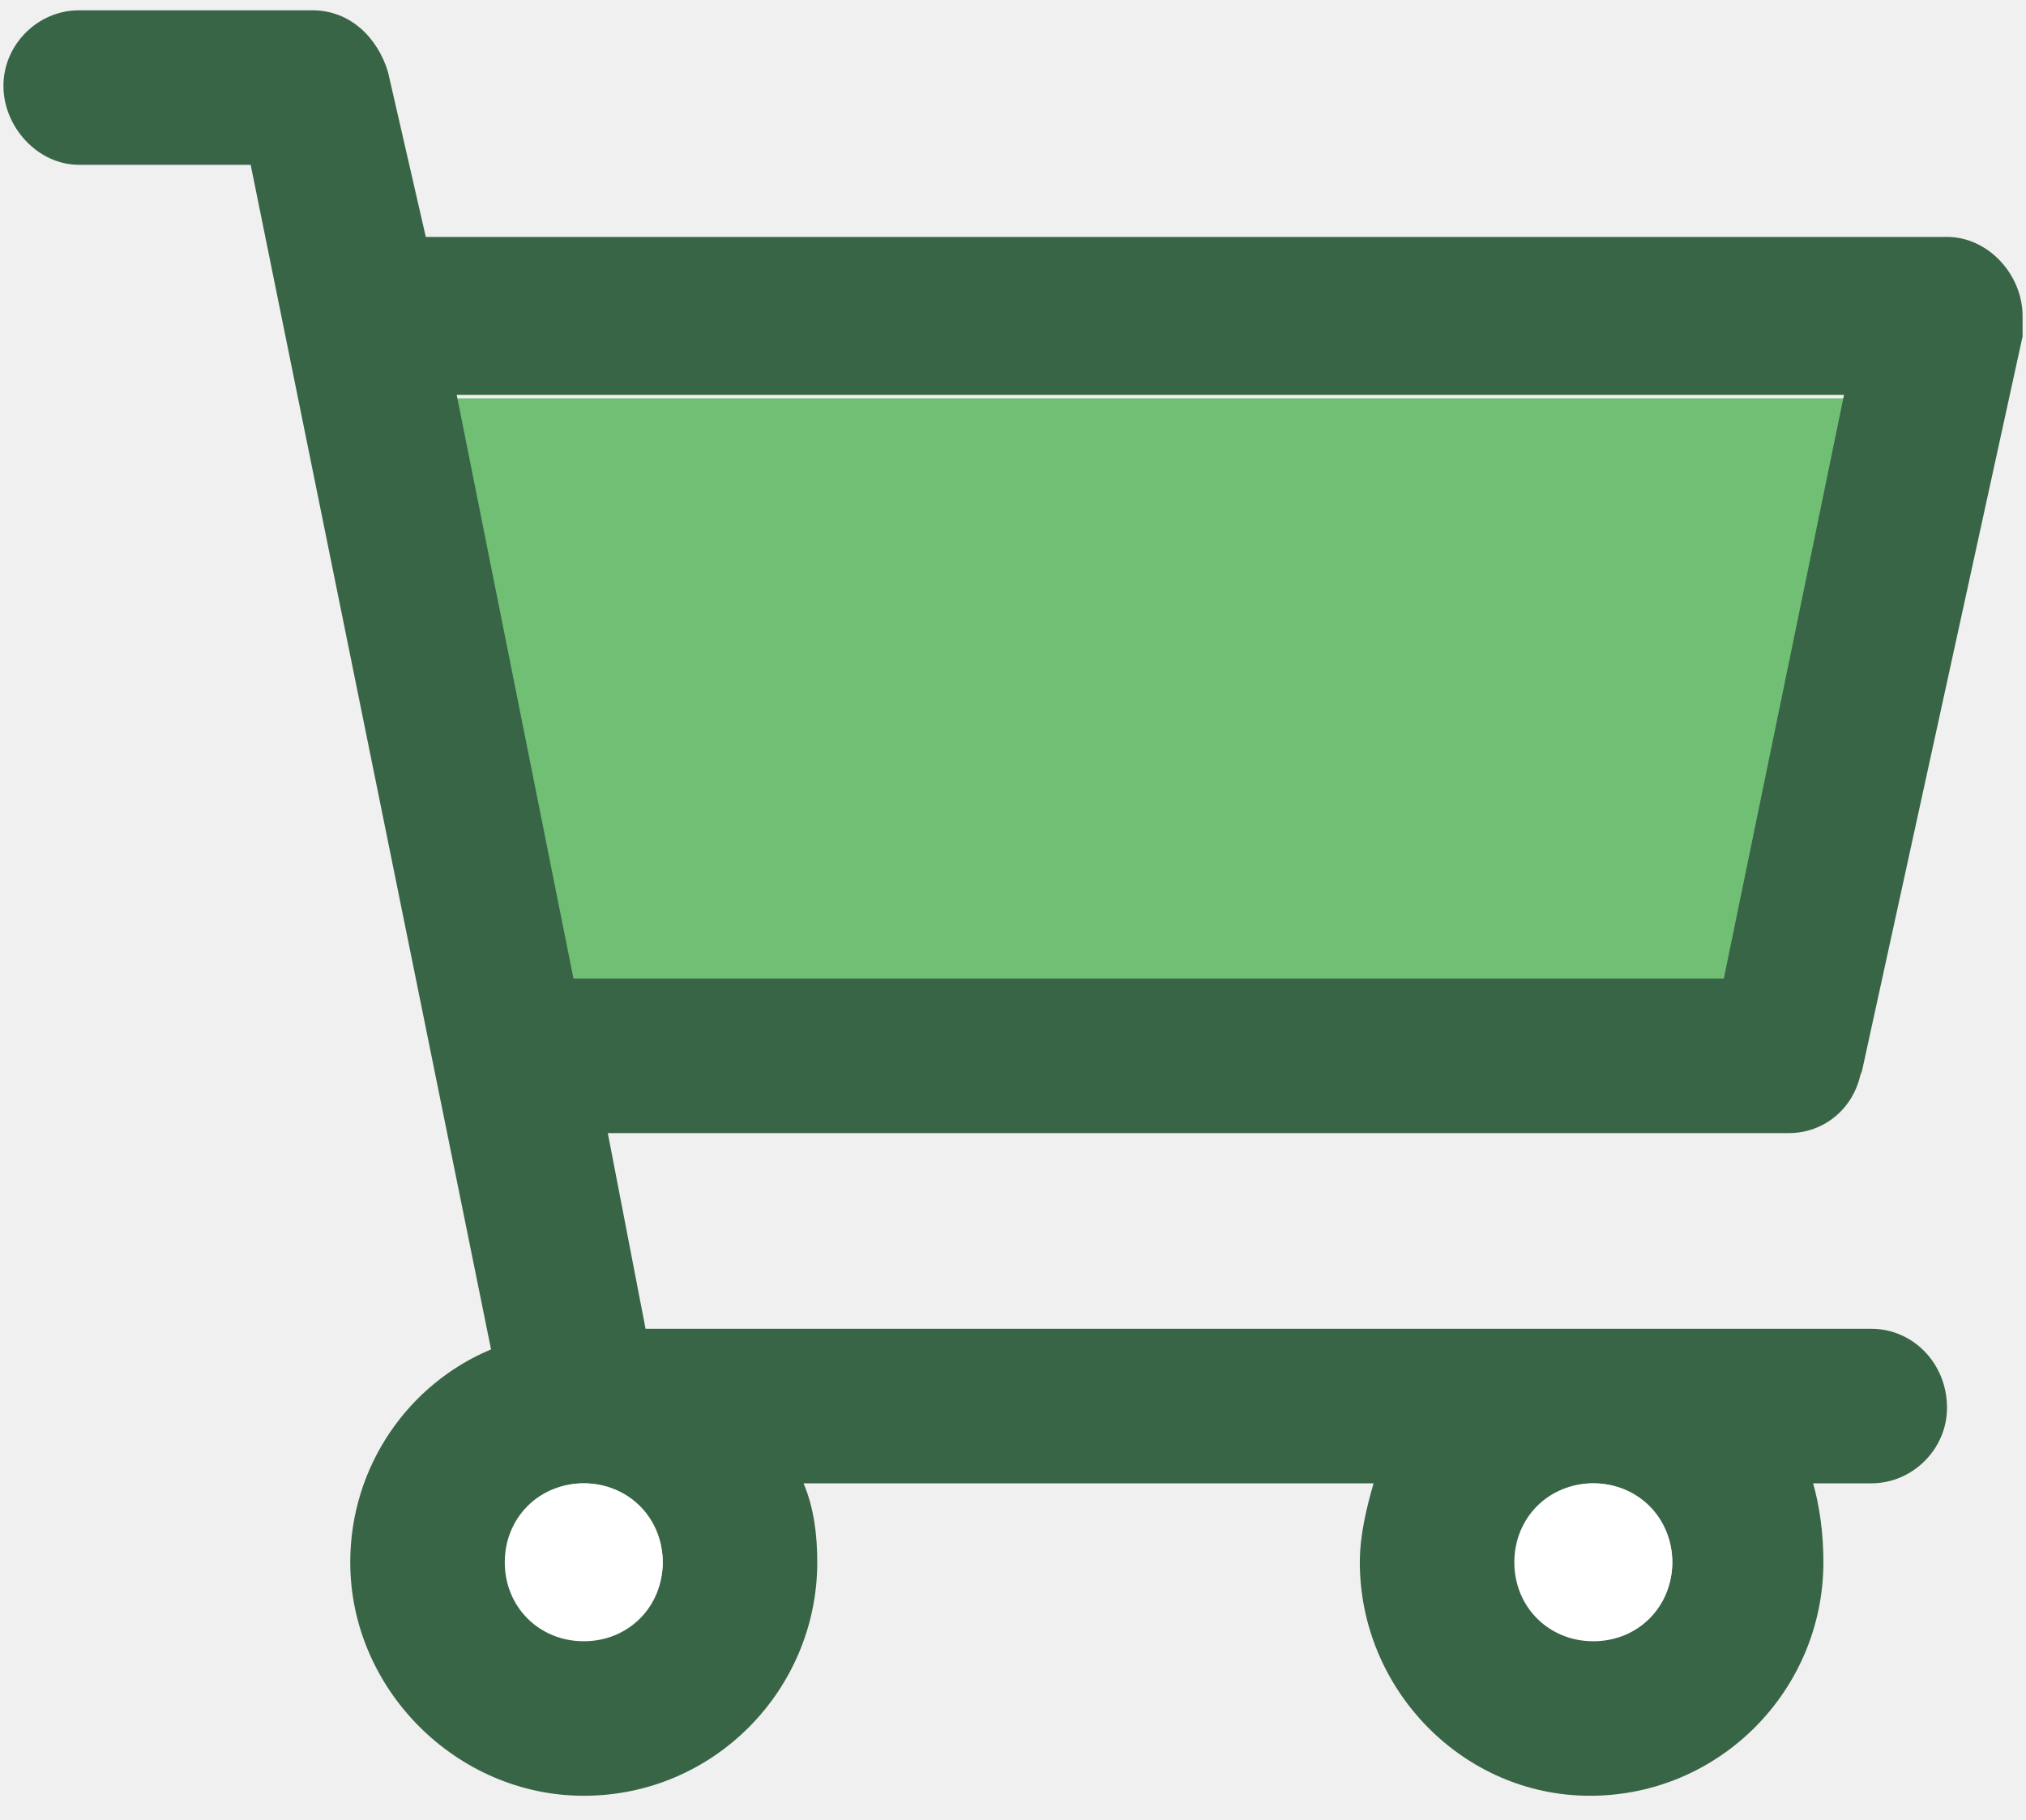
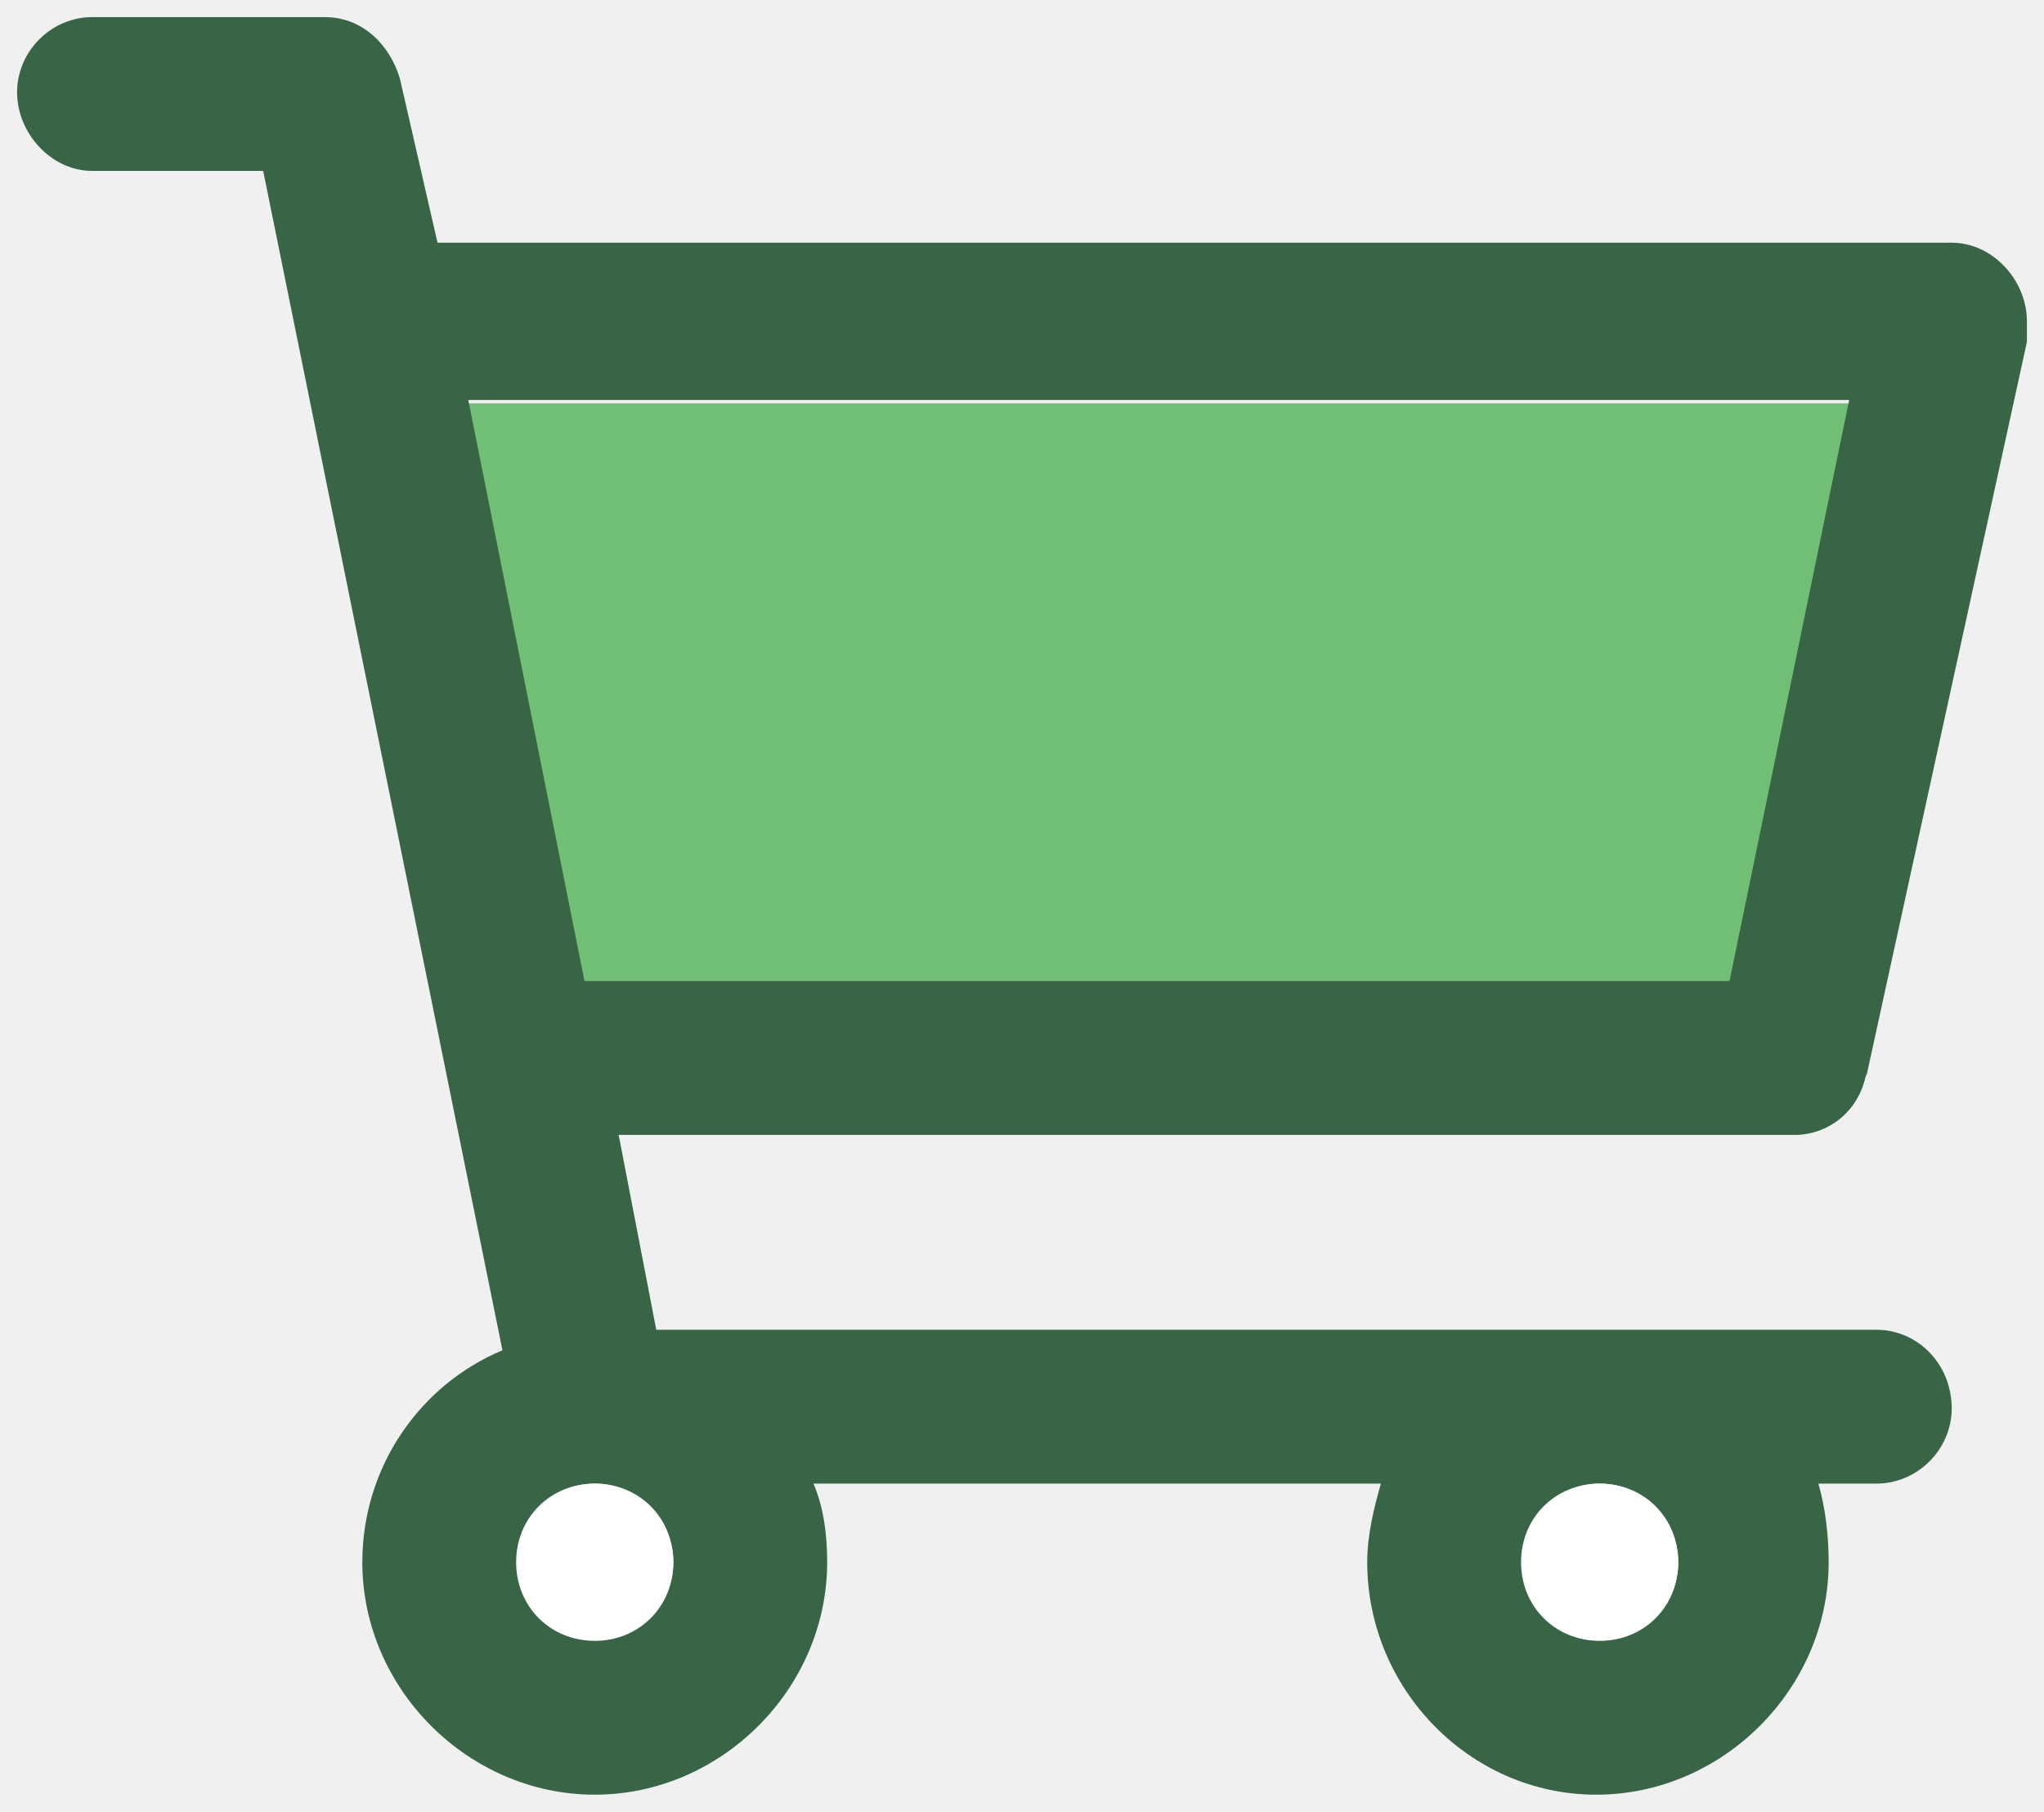
- <svg xmlns="http://www.w3.org/2000/svg" xmlns:ns1="lucid" width="59" height="53">
-   <g ns1:page-tab-id="0_0" stroke="#000000" stroke-opacity="0">
-     <path d="M 53.8 11.6 H 13.3 l 3.4 17 h 33.5 l 3.6 -17 z" fill="#70bf75" />
-     <path d="M 54.2 31.3 L 58.9 9.8 v -0.6 c 0 -1.2 -1 -2.3 -2.2 -2.3 H 12.4 l -1.1 -4.8 c -0.3 -1 -1.1 -1.8 -2.2 -1.8 h -6.8 c -1.2 0 -2.2 1 -2.2 2.2 c 0 1.2 1 2.3 2.2 2.3 h 5 l 7 34.5 c -2.4 1 -4.1 3.4 -4.1 6.2 c 0 3.7 3.1 6.8 6.8 6.8 c 3.8 0 6.8 -3.1 6.8 -6.8 c 0 -0.8 -0.1 -1.6 -0.4 -2.3 h 16.6 c -0.2 0.7 -0.4 1.5 -0.4 2.3 c 0 3.7 3 6.8 6.7 6.8 c 3.8 0 6.8 -3.1 6.8 -6.8 c 0 -0.8 -0.1 -1.6 -0.3 -2.3 H 54.5 c 1.2 0 2.2 -1 2.2 -2.2 c 0 -1.3 -1 -2.3 -2.2 -2.3 H 18.8 l -1.1 -5.7 h 34.4 c 1 0 1.9 -0.7 2.1 -1.8 z m -5.5 14.2 c 0 1.2 -1 2.2 -2.3 2.2 c -1.2 0 -2.2 -1 -2.2 -2.2 c 0 -1.3 1 -2.3 2.2 -2.3 c 1.3 0 2.3 1.1 2.3 2.3 z m -35.4 -34 h 40.4 L 50.2 28.5 H 16.7 l -3.4 -17 z m 6 34 c 0 1.2 -1 2.2 -2.3 2.2 c -1.2 0 -2.2 -1 -2.2 -2.2 c 0 -1.3 1 -2.3 2.2 -2.3 c 1.3 0 2.3 1.1 2.3 2.3 z" fill="#396547" />
-     <path d="M 17 47.8 c 1.3 0 2.3 -1 2.3 -2.3 c 0 -1.3 -1 -2.3 -2.3 -2.3 c -1.3 0 -2.3 1 -2.3 2.3 c 0 1.3 1 2.3 2.3 2.3 z M 46.4 47.8 c 1.3 0 2.3 -1 2.3 -2.3 c 0 -1.3 -1 -2.3 -2.3 -2.3 c -1.3 0 -2.3 1 -2.3 2.3 c 0 1.3 1 2.3 2.3 2.3 z" fill="#ffffff" />
+ <svg xmlns="http://www.w3.org/2000/svg" xmlns:ns1="lucid" id="Camada_1" version="1.1" viewBox="0 0 59.8 53">
+   <defs>
+     <style>
+       .st0 {
+         fill: #fff;
+       }
+ 
+       .st0, .st1, .st2 {
+         stroke: #000;
+         stroke-opacity: 0;
+       }
+ 
+       .st1 {
+         fill: #70bf75;
+       }
+ 
+       .st2 {
+         fill: #396547;
+       }
+     </style>
+   </defs>
+   <g ns1:page-tab-id="0_0">
+     <path class="st1" d="M54.2,11.8H13.7l3.4,17h33.5s3.6-17,3.6-17Z" />
+     <path class="st2" d="M54.6,31.5l4.7-21.5v-.6c0-1.2-1-2.3-2.2-2.3H12.8l-1.1-4.8c-.3-1-1.1-1.8-2.2-1.8H2.7c-1.2,0-2.2,1-2.2,2.2s1,2.3,2.2,2.3h5l7,34.5c-2.4,1-4.1,3.4-4.1,6.2,0,3.7,3.1,6.8,6.8,6.8s6.8-3.1,6.8-6.8c0-.8-.1-1.6-.4-2.3h16.6c-.2.7-.4,1.5-.4,2.3,0,3.7,3,6.8,6.7,6.8s6.8-3.1,6.8-6.8c0-.8-.1-1.6-.3-2.3h1.7c1.2,0,2.2-1,2.2-2.2,0-1.3-1-2.3-2.2-2.3H19.2l-1.1-5.7h34.4c1,0,1.9-.7,2.1-1.8,0,0,0,.1,0,.1ZM49.1,45.7c0,1.2-1,2.2-2.3,2.2-1.2,0-2.2-1-2.2-2.2,0-1.3,1-2.3,2.2-2.3,1.3,0,2.3,1.1,2.3,2.3ZM13.7,11.7h40.4l-3.5,17H17.1s-3.4-17-3.4-17ZM19.7,45.7c0,1.2-1,2.2-2.3,2.2-1.2,0-2.2-1-2.2-2.2,0-1.3,1-2.3,2.2-2.3,1.3,0,2.3,1.1,2.3,2.3Z" />
+     <path class="st0" d="M17.4,48c1.3,0,2.3-1,2.3-2.3s-1-2.3-2.3-2.3-2.3,1-2.3,2.3,1,2.3,2.3,2.3ZM46.8,48c1.3,0,2.3-1,2.3-2.3s-1-2.3-2.3-2.3-2.3,1-2.3,2.3,1,2.3,2.3,2.3Z" />
  </g>
</svg>
